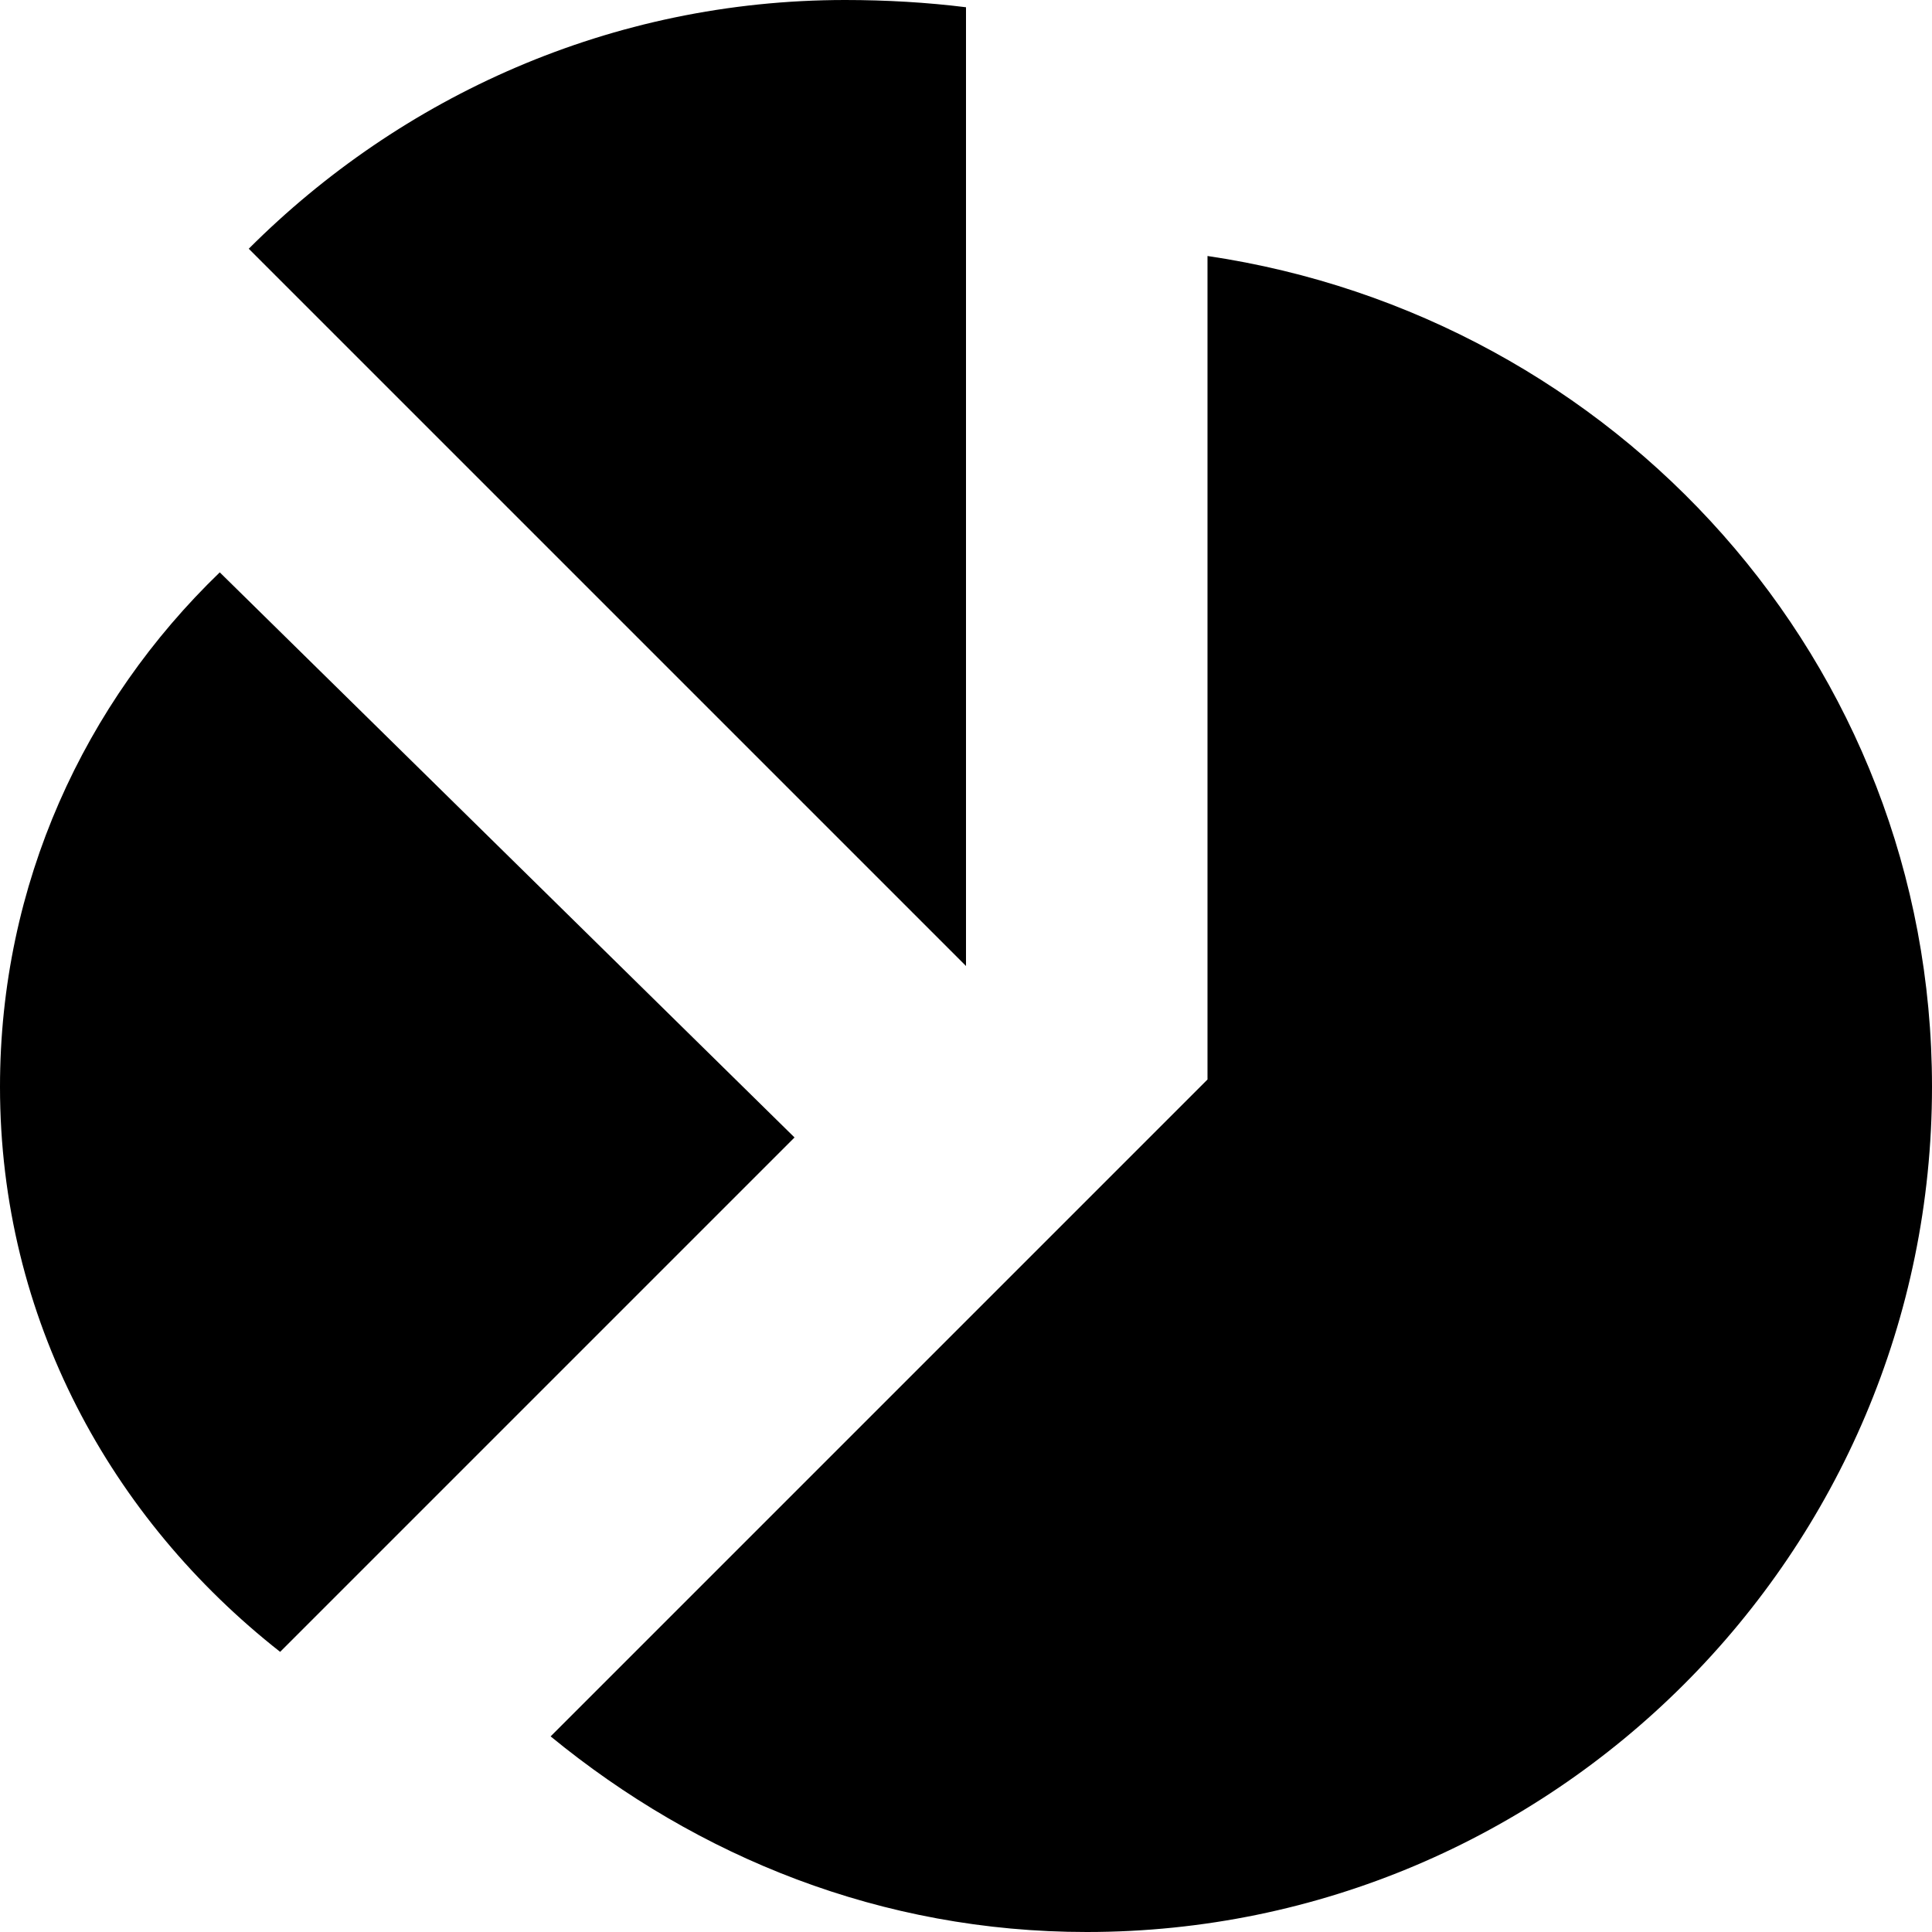
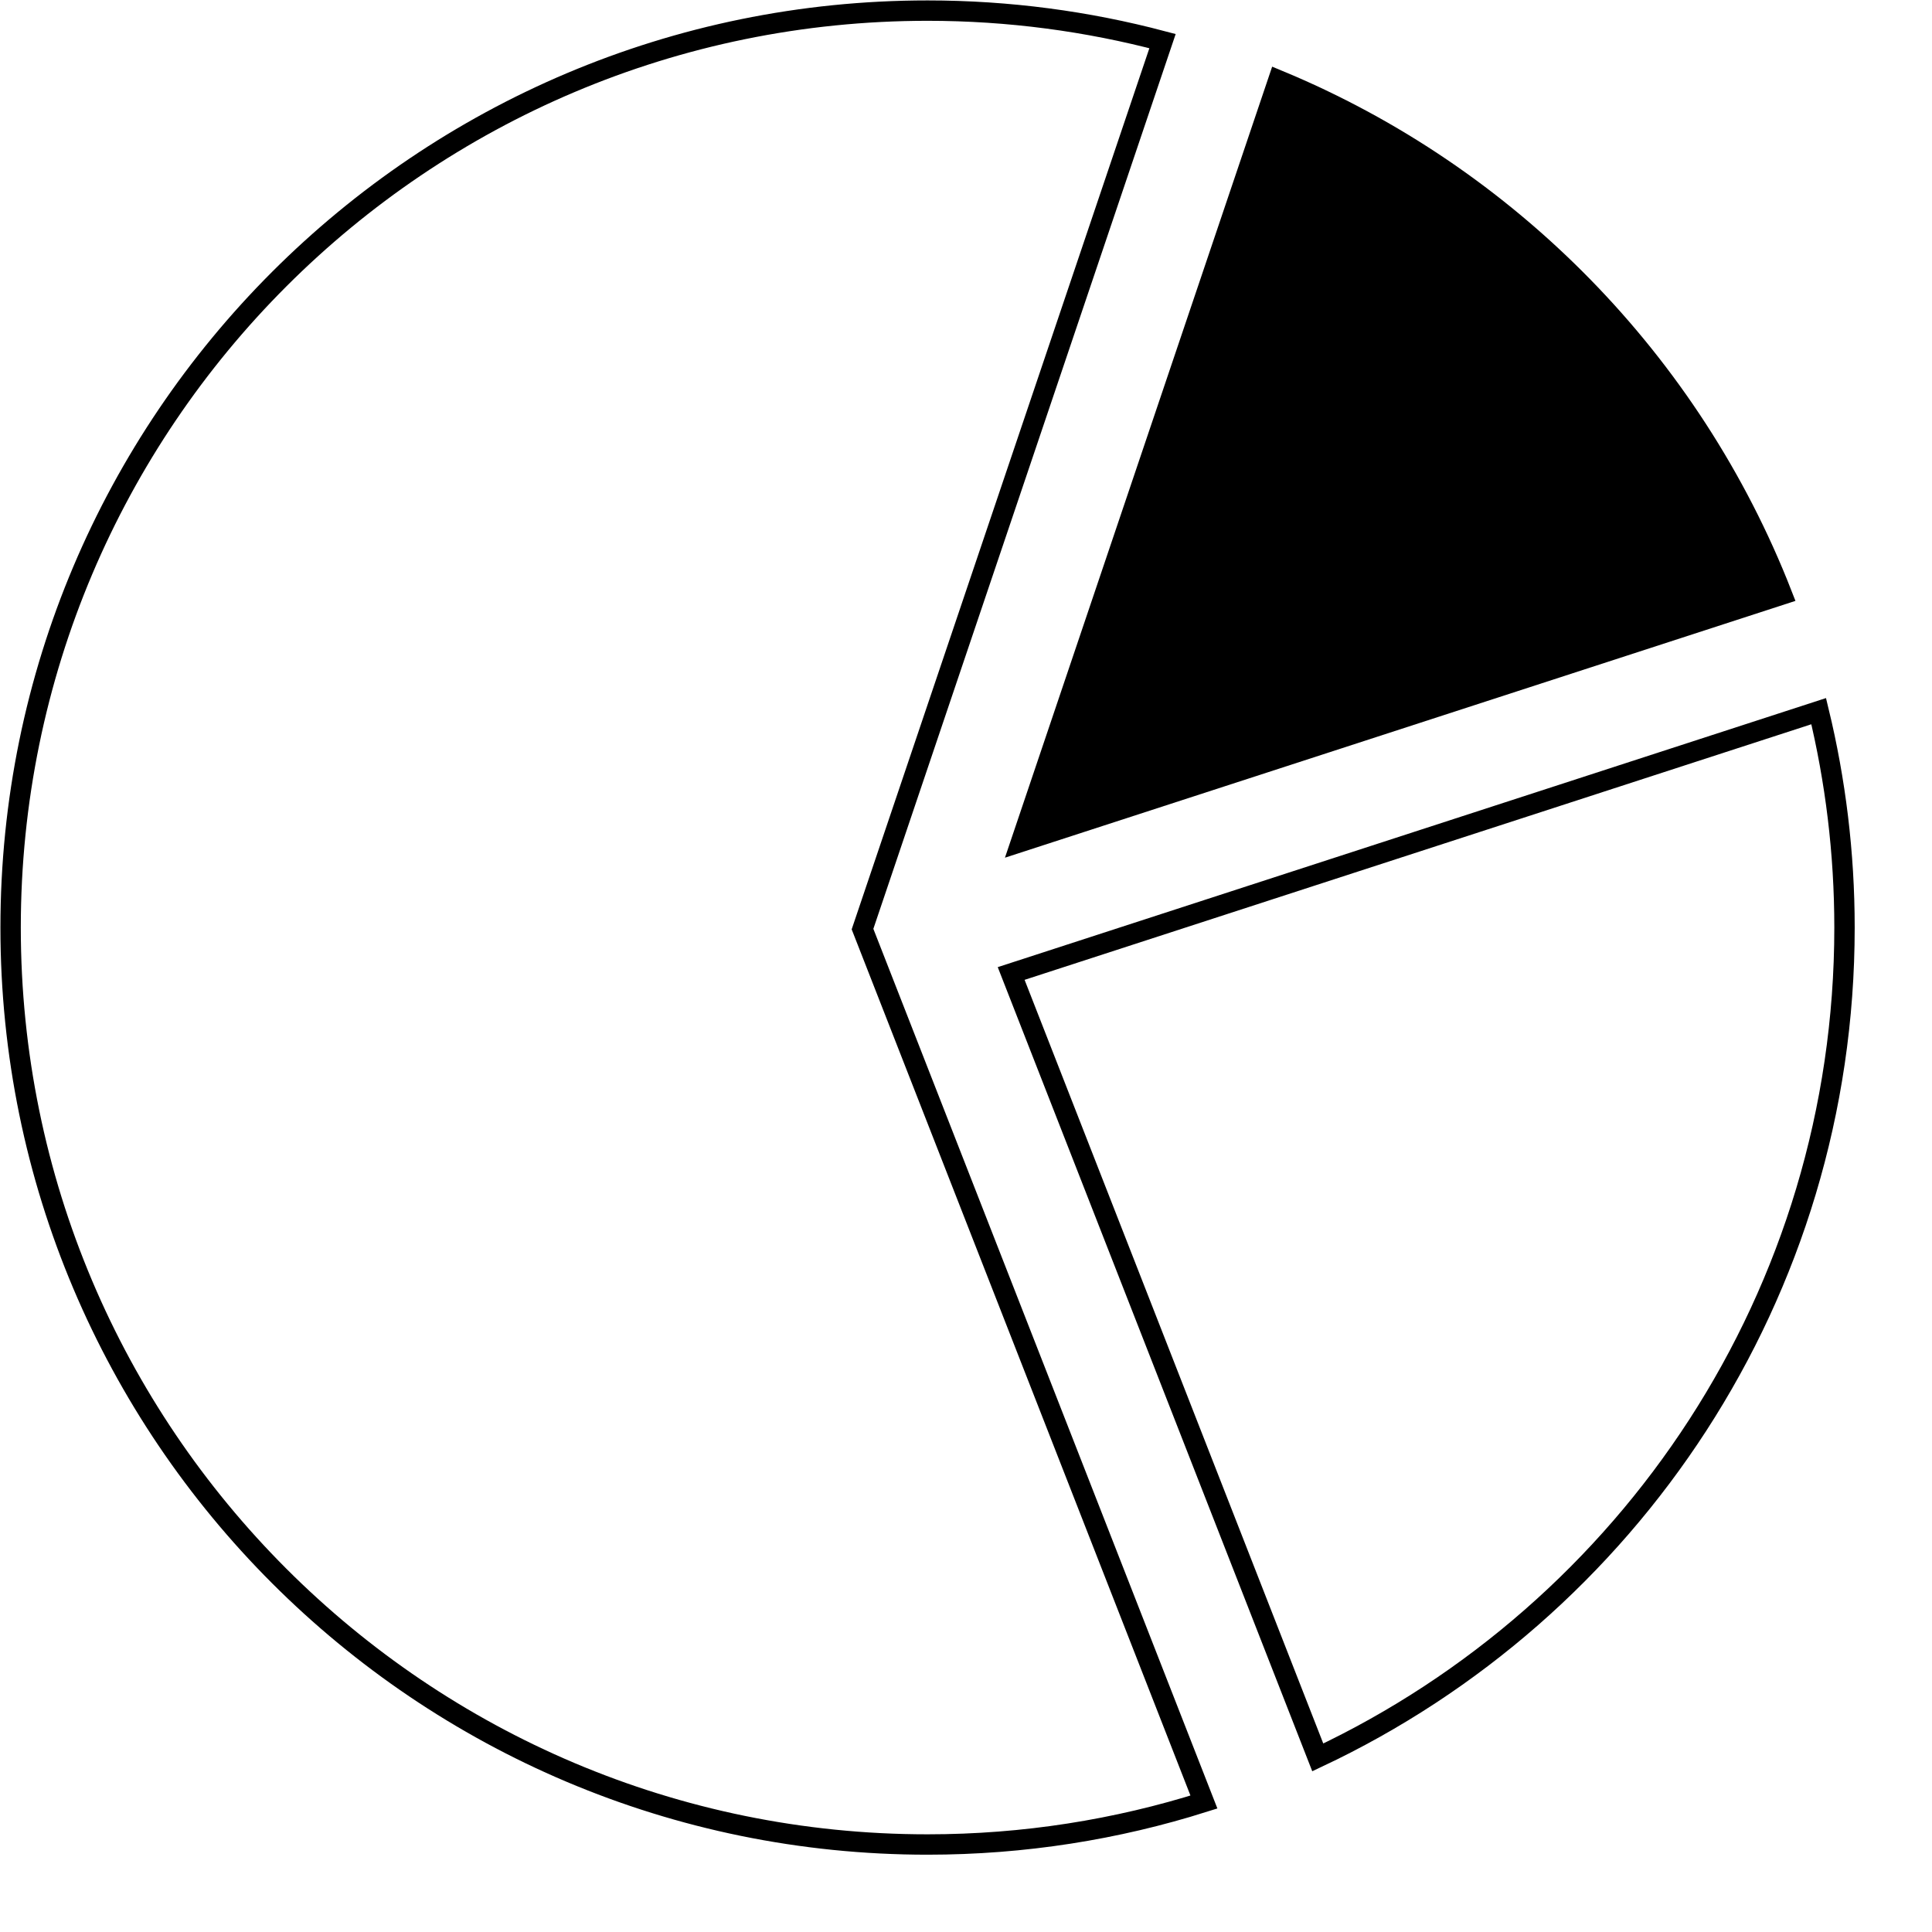
- <svg xmlns="http://www.w3.org/2000/svg" height="8" viewBox="0 0 8 8" width="8">
-   <path d="m3.5 0c-.97 0-1.84.4-2.47 1.03l2.97 2.97v-3.97c-.16-.02-.33-.03-.5-.03zm1.5 1.06v3.41l-2.72 2.72c.61.5 1.37.81 2.22.81 1.93 0 3.5-1.57 3.5-3.5 0-1.76-1.31-3.19-3-3.44zm-4.09 1.31c-.56.54-.91 1.29-.91 2.13 0 .96.46 1.79 1.16 2.34l2.13-2.13z" />
+ <svg xmlns="http://www.w3.org/2000/svg" width="20" height="20" viewBox="0 0 256 256">
+   <g style="fill:none;stroke:#000;stroke-dasharray: none; stroke-linecap: butt; stroke-linejoin: miter; stroke-miterlimit: 10;" transform="translate(1.406593 1.406593) scale(2.7 2.7)">
+     <path d="M 45 0 C 20.147 0 0 20.147 0 45 c 0 24.853 20.147 45 45 45 c 4.727 0 9.283 -0.733 13.563 -2.085 l -16.755 -42.84 L 56.531 1.497 C 52.85 0.524 48.987 0 45 0 L 45 0 z" />
+     <path fill="#000" d="M 86.934 28.656 c -4.452 -11.41 -13.425 -20.558 -24.72 -25.239 L 49.59 40.788 L 86.934 28.656 z" />
+     <path d="M 88.733 34.38 l -39.63 12.874 L 64.15 85.725 C 79.424 78.53 90 63.003 90 45 C 90 41.341 89.558 37.786 88.733 34.38 L 88.733 34.38 z" />
+   </g>
</svg>
